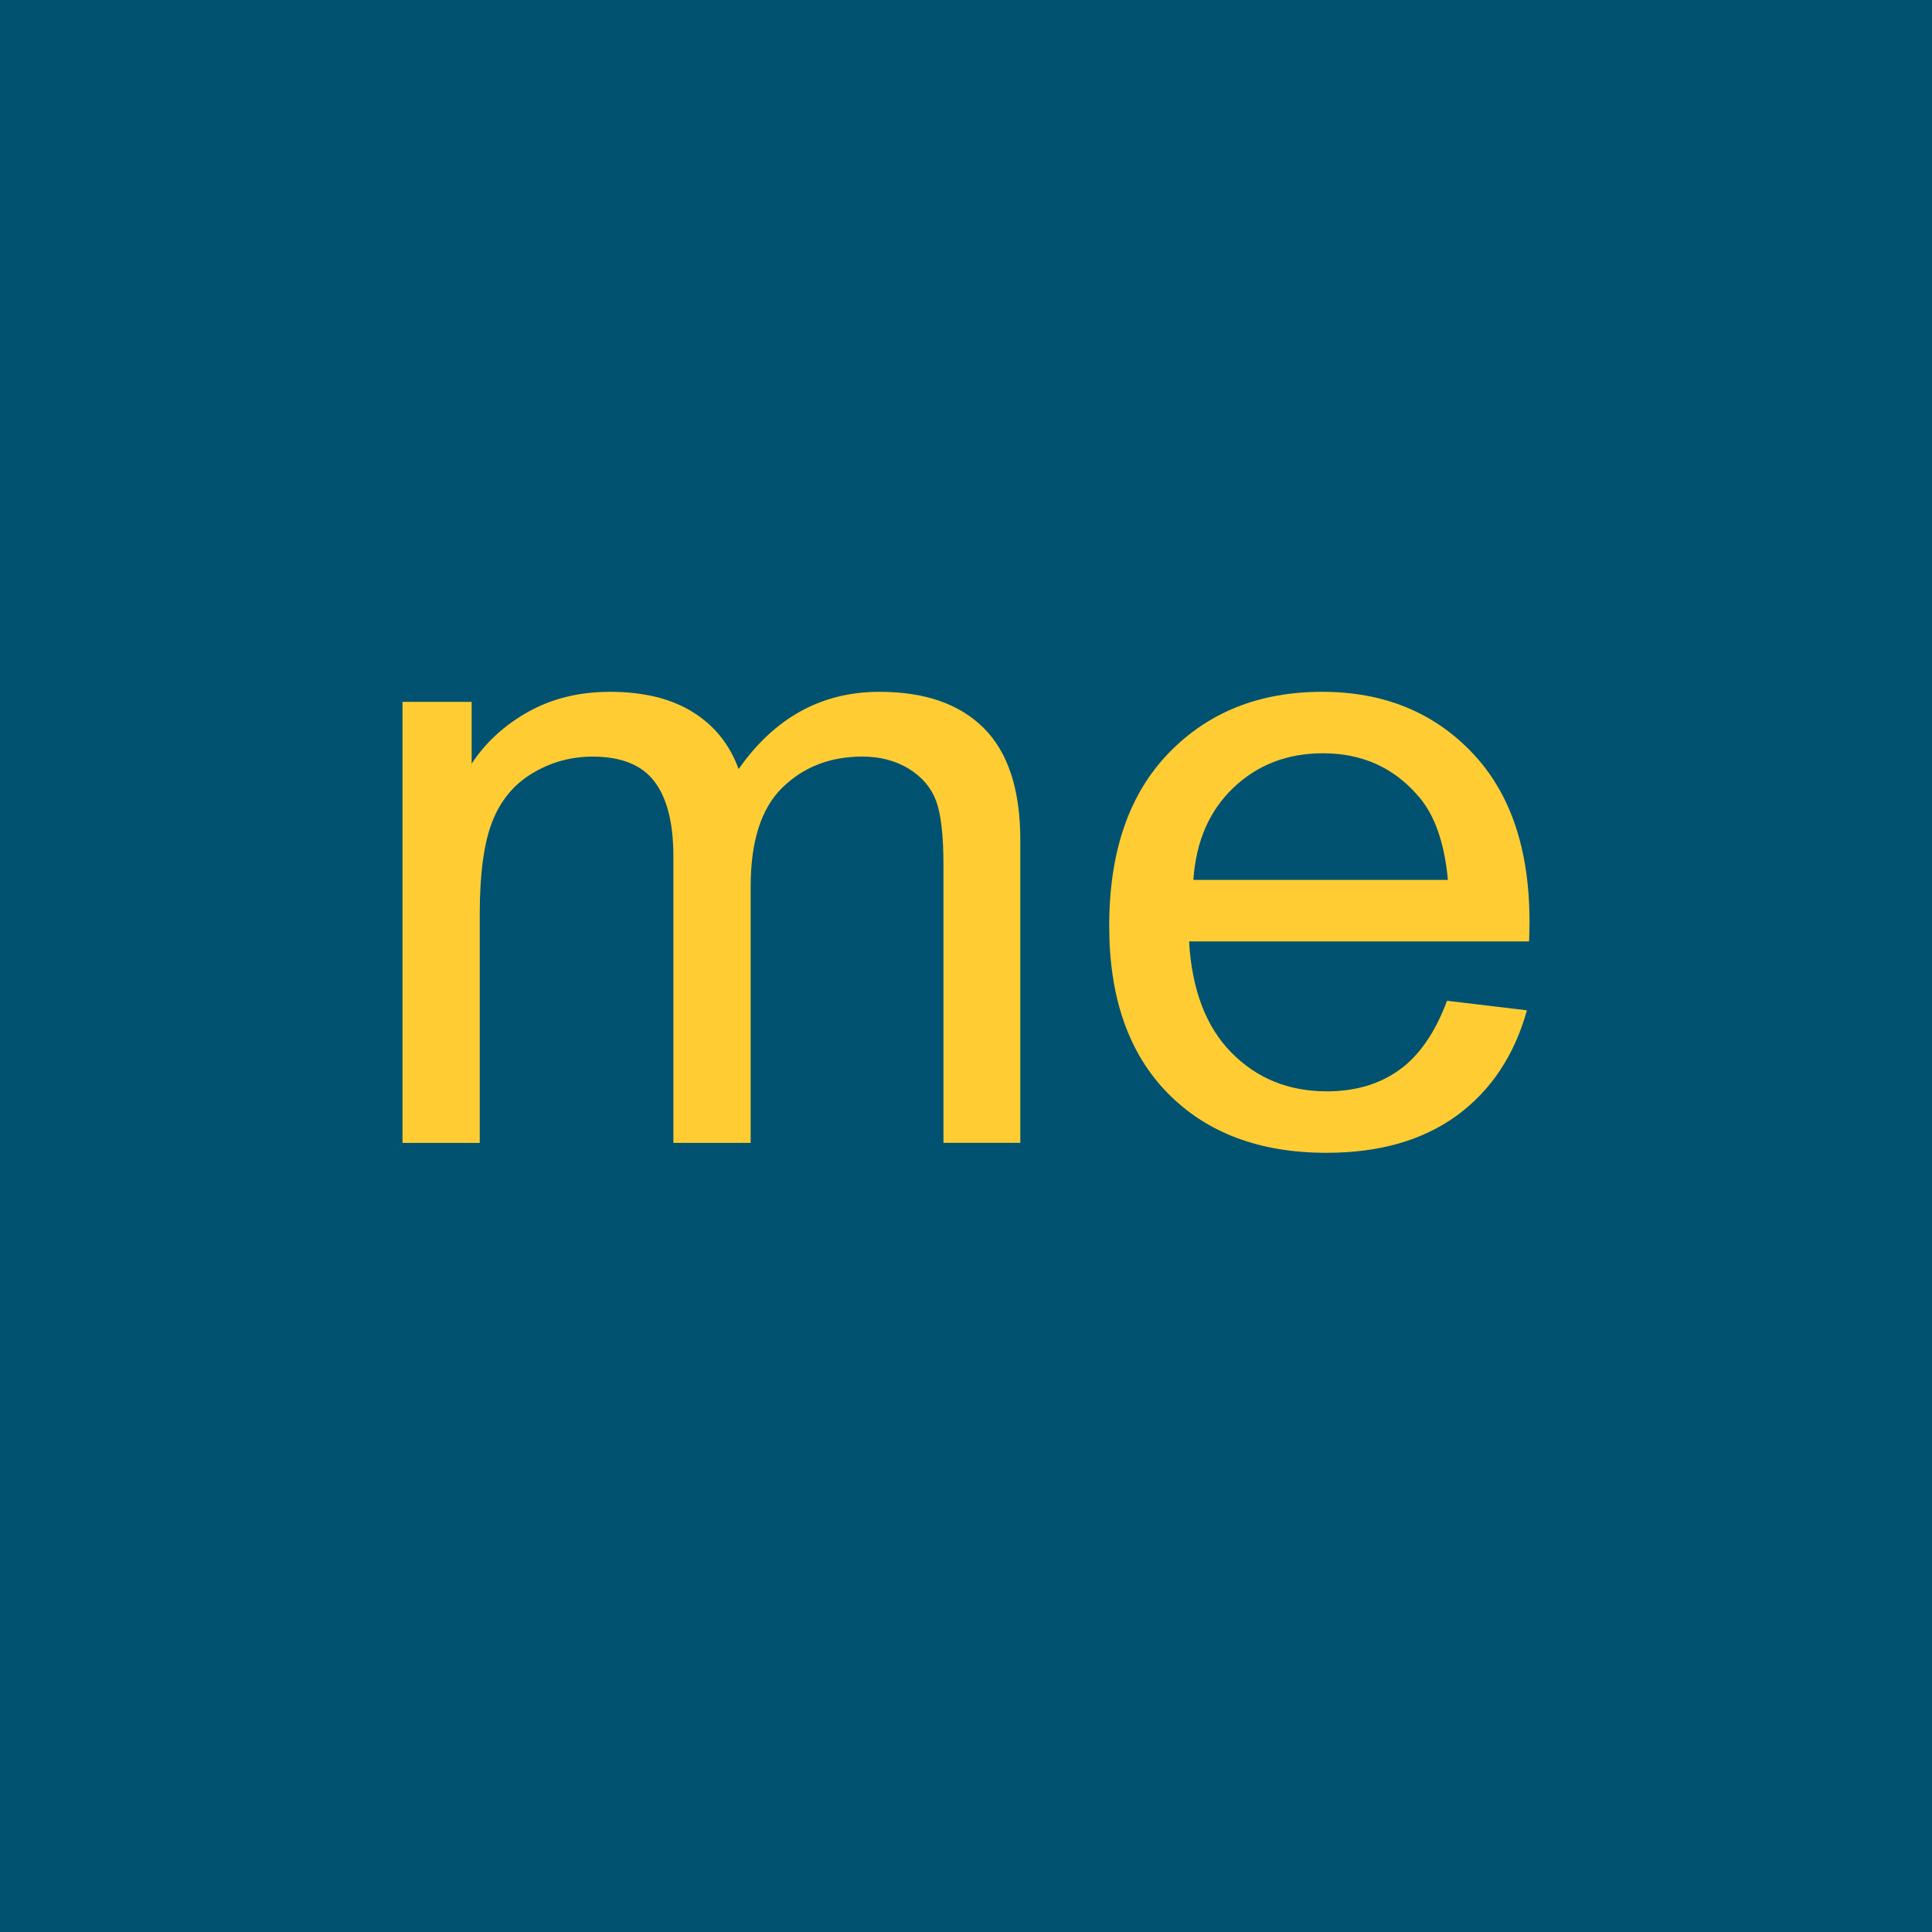
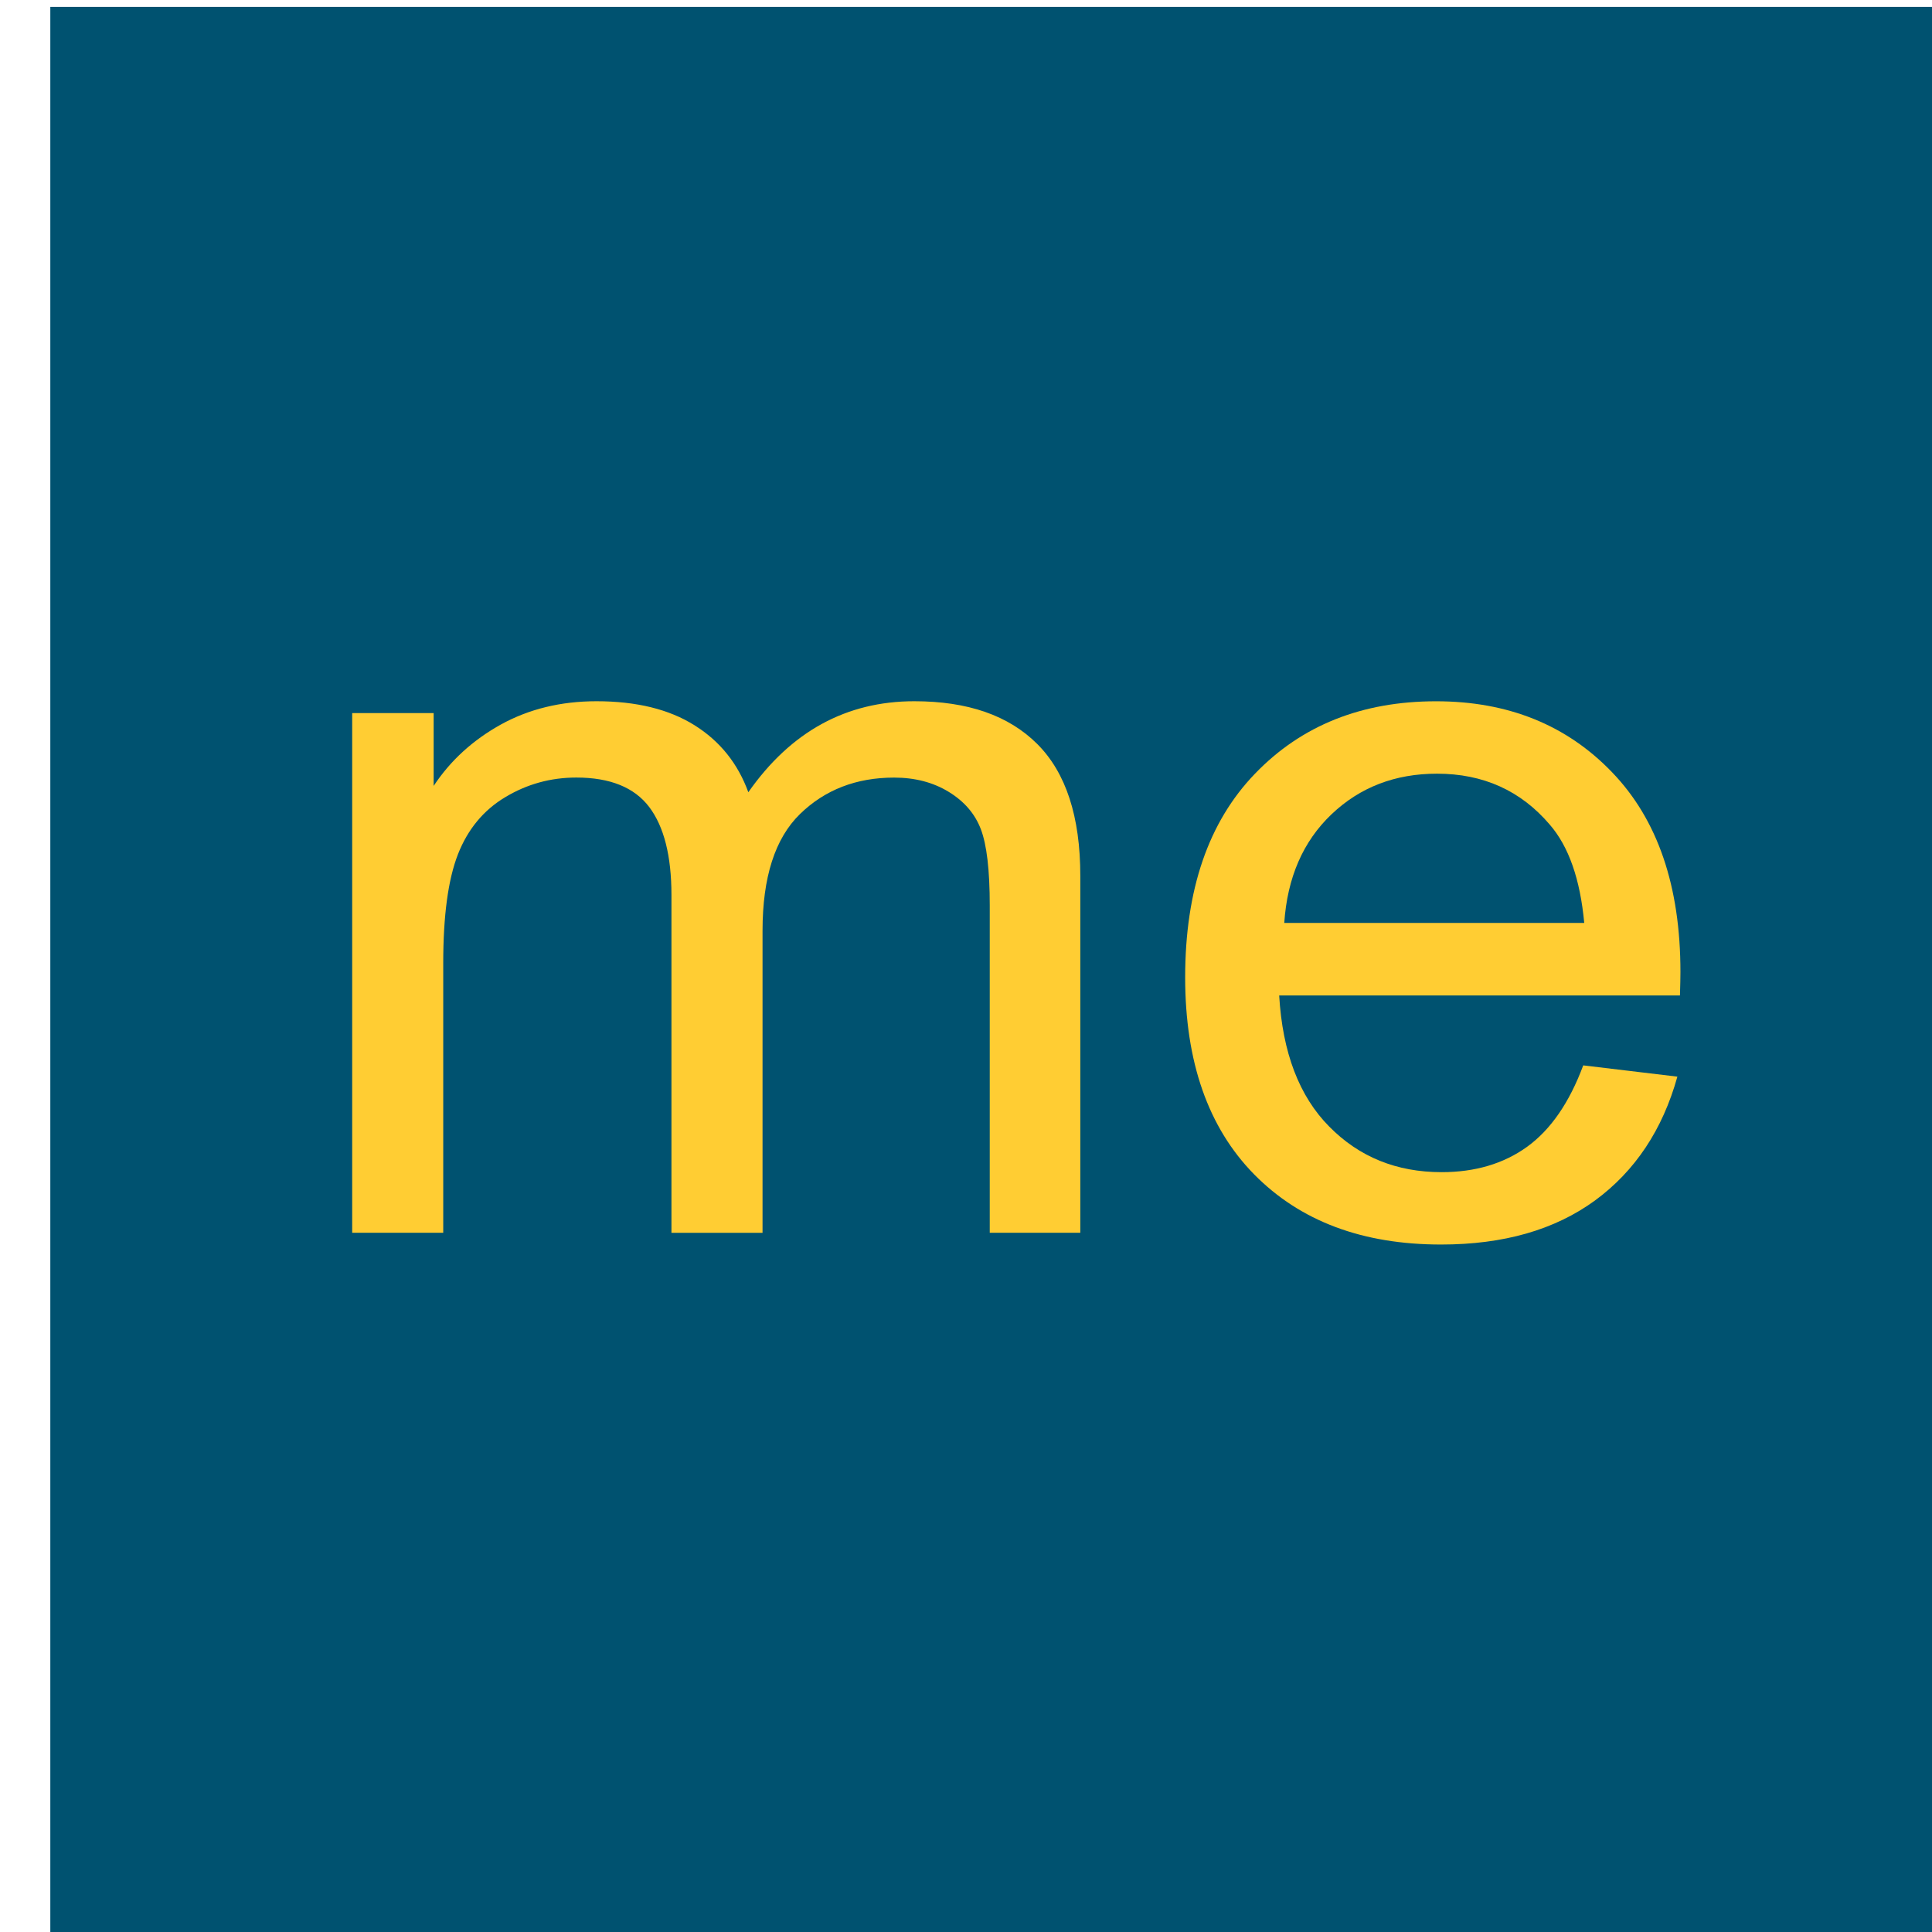
<svg xmlns="http://www.w3.org/2000/svg" version="1.1" id="Layer_1" x="0px" y="0px" width="48px" height="48px" viewBox="0 0 48 48" enable-background="new 0 0 48 48" xml:space="preserve">
-   <rect fill="#005270" width="48" height="48" />
+   <rect x="1.25" y="0.171" fill="#005270" width="48" height="48" />
  <g>
    <g>
-       <path fill="#FFCD33" d="M10,28.394V17.437h1.718v1.536c0.355-0.538,0.828-0.967,1.418-1.295c0.59-0.326,1.263-0.49,2.016-0.49    c0.839,0,1.526,0.169,2.065,0.506c0.538,0.337,0.914,0.809,1.134,1.413c0.896-1.279,2.063-1.919,3.499-1.919    c1.126,0,1.989,0.3,2.592,0.901c0.605,0.604,0.907,1.53,0.907,2.782v7.522H23.44V21.49c0-0.743-0.063-1.277-0.187-1.604    c-0.125-0.327-0.352-0.589-0.678-0.789c-0.327-0.199-0.71-0.3-1.151-0.3c-0.797,0-1.459,0.257-1.985,0.769    c-0.527,0.514-0.789,1.334-0.789,2.461v6.367h-1.92v-7.12c0-0.824-0.157-1.443-0.469-1.856c-0.313-0.412-0.825-0.62-1.536-0.62    c-0.541,0-1.041,0.138-1.499,0.414c-0.458,0.274-0.79,0.676-0.997,1.205c-0.207,0.532-0.31,1.295-0.31,2.293v5.685H10z" />
-       <path fill="#FFCD33" d="M35.951,24.864l1.985,0.237c-0.313,1.121-0.893,1.992-1.738,2.612c-0.849,0.619-1.927,0.928-3.244,0.928    c-1.657,0-2.97-0.493-3.942-1.481c-0.968-0.987-1.454-2.371-1.454-4.153c0-1.843,0.49-3.273,1.473-4.292    c0.981-1.018,2.253-1.527,3.818-1.527c1.515,0,2.752,0.499,3.71,1.496C37.519,19.681,38,21.085,38,22.895    c0,0.109-0.003,0.274-0.01,0.495h-8.448c0.07,1.203,0.422,2.125,1.056,2.765c0.632,0.641,1.422,0.959,2.368,0.959    c0.704,0,1.306-0.177,1.802-0.534C35.266,26.221,35.659,25.648,35.951,24.864z M29.649,21.861h6.324    c-0.086-0.92-0.327-1.611-0.728-2.073c-0.61-0.716-1.402-1.073-2.377-1.073c-0.882,0-1.623,0.284-2.224,0.856    C30.044,20.143,29.713,20.906,29.649,21.861z" />
+       <path fill="#FFCD33" d="M8.75,30.63V17.716h2.024v1.81c0.419-0.634,0.976-1.14,1.671-1.526c0.696-0.384,1.489-0.578,2.376-0.578    c0.989,0,1.799,0.199,2.434,0.596c0.634,0.397,1.078,0.953,1.337,1.665c1.056-1.507,2.432-2.261,4.124-2.261    c1.327,0,2.344,0.353,3.054,1.062c0.713,0.712,1.07,1.804,1.07,3.279v8.865H24.59v-8.135c0-0.876-0.074-1.505-0.221-1.891    c-0.146-0.385-0.414-0.694-0.799-0.929c-0.385-0.235-0.836-0.354-1.356-0.354c-0.939,0-1.72,0.303-2.339,0.906    c-0.621,0.606-0.93,1.572-0.93,2.9v7.504h-2.263v-8.392c0-0.971-0.185-1.701-0.553-2.188c-0.369-0.486-0.972-0.731-1.81-0.731    c-0.638,0-1.227,0.163-1.767,0.488c-0.54,0.323-0.931,0.797-1.175,1.42c-0.244,0.627-0.365,1.526-0.365,2.702v6.7H8.75L8.75,30.63    z" />
+       <path fill="#FFCD33" d="M39.335,26.469l2.339,0.28c-0.368,1.321-1.052,2.347-2.047,3.077c-1.001,0.73-2.271,1.094-3.824,1.094    c-1.953,0-3.5-0.58-4.646-1.745c-1.141-1.163-1.712-2.794-1.712-4.894c0-2.172,0.576-3.857,1.735-5.059    c1.155-1.2,2.655-1.799,4.5-1.799c1.784,0,3.243,0.588,4.371,1.763c1.133,1.175,1.699,2.83,1.699,4.963    c0,0.128-0.004,0.322-0.012,0.583h-9.957c0.082,1.418,0.498,2.506,1.244,3.258c0.746,0.757,1.676,1.132,2.791,1.132    c0.83,0,1.539-0.208,2.124-0.63C38.527,28.067,38.991,27.394,39.335,26.469z M31.907,22.93h7.453    c-0.101-1.084-0.384-1.898-0.857-2.443c-0.719-0.844-1.652-1.265-2.801-1.265c-1.04,0-1.913,0.335-2.621,1.009    C32.373,20.905,31.983,21.805,31.907,22.93z" />
    </g>
  </g>
</svg>
